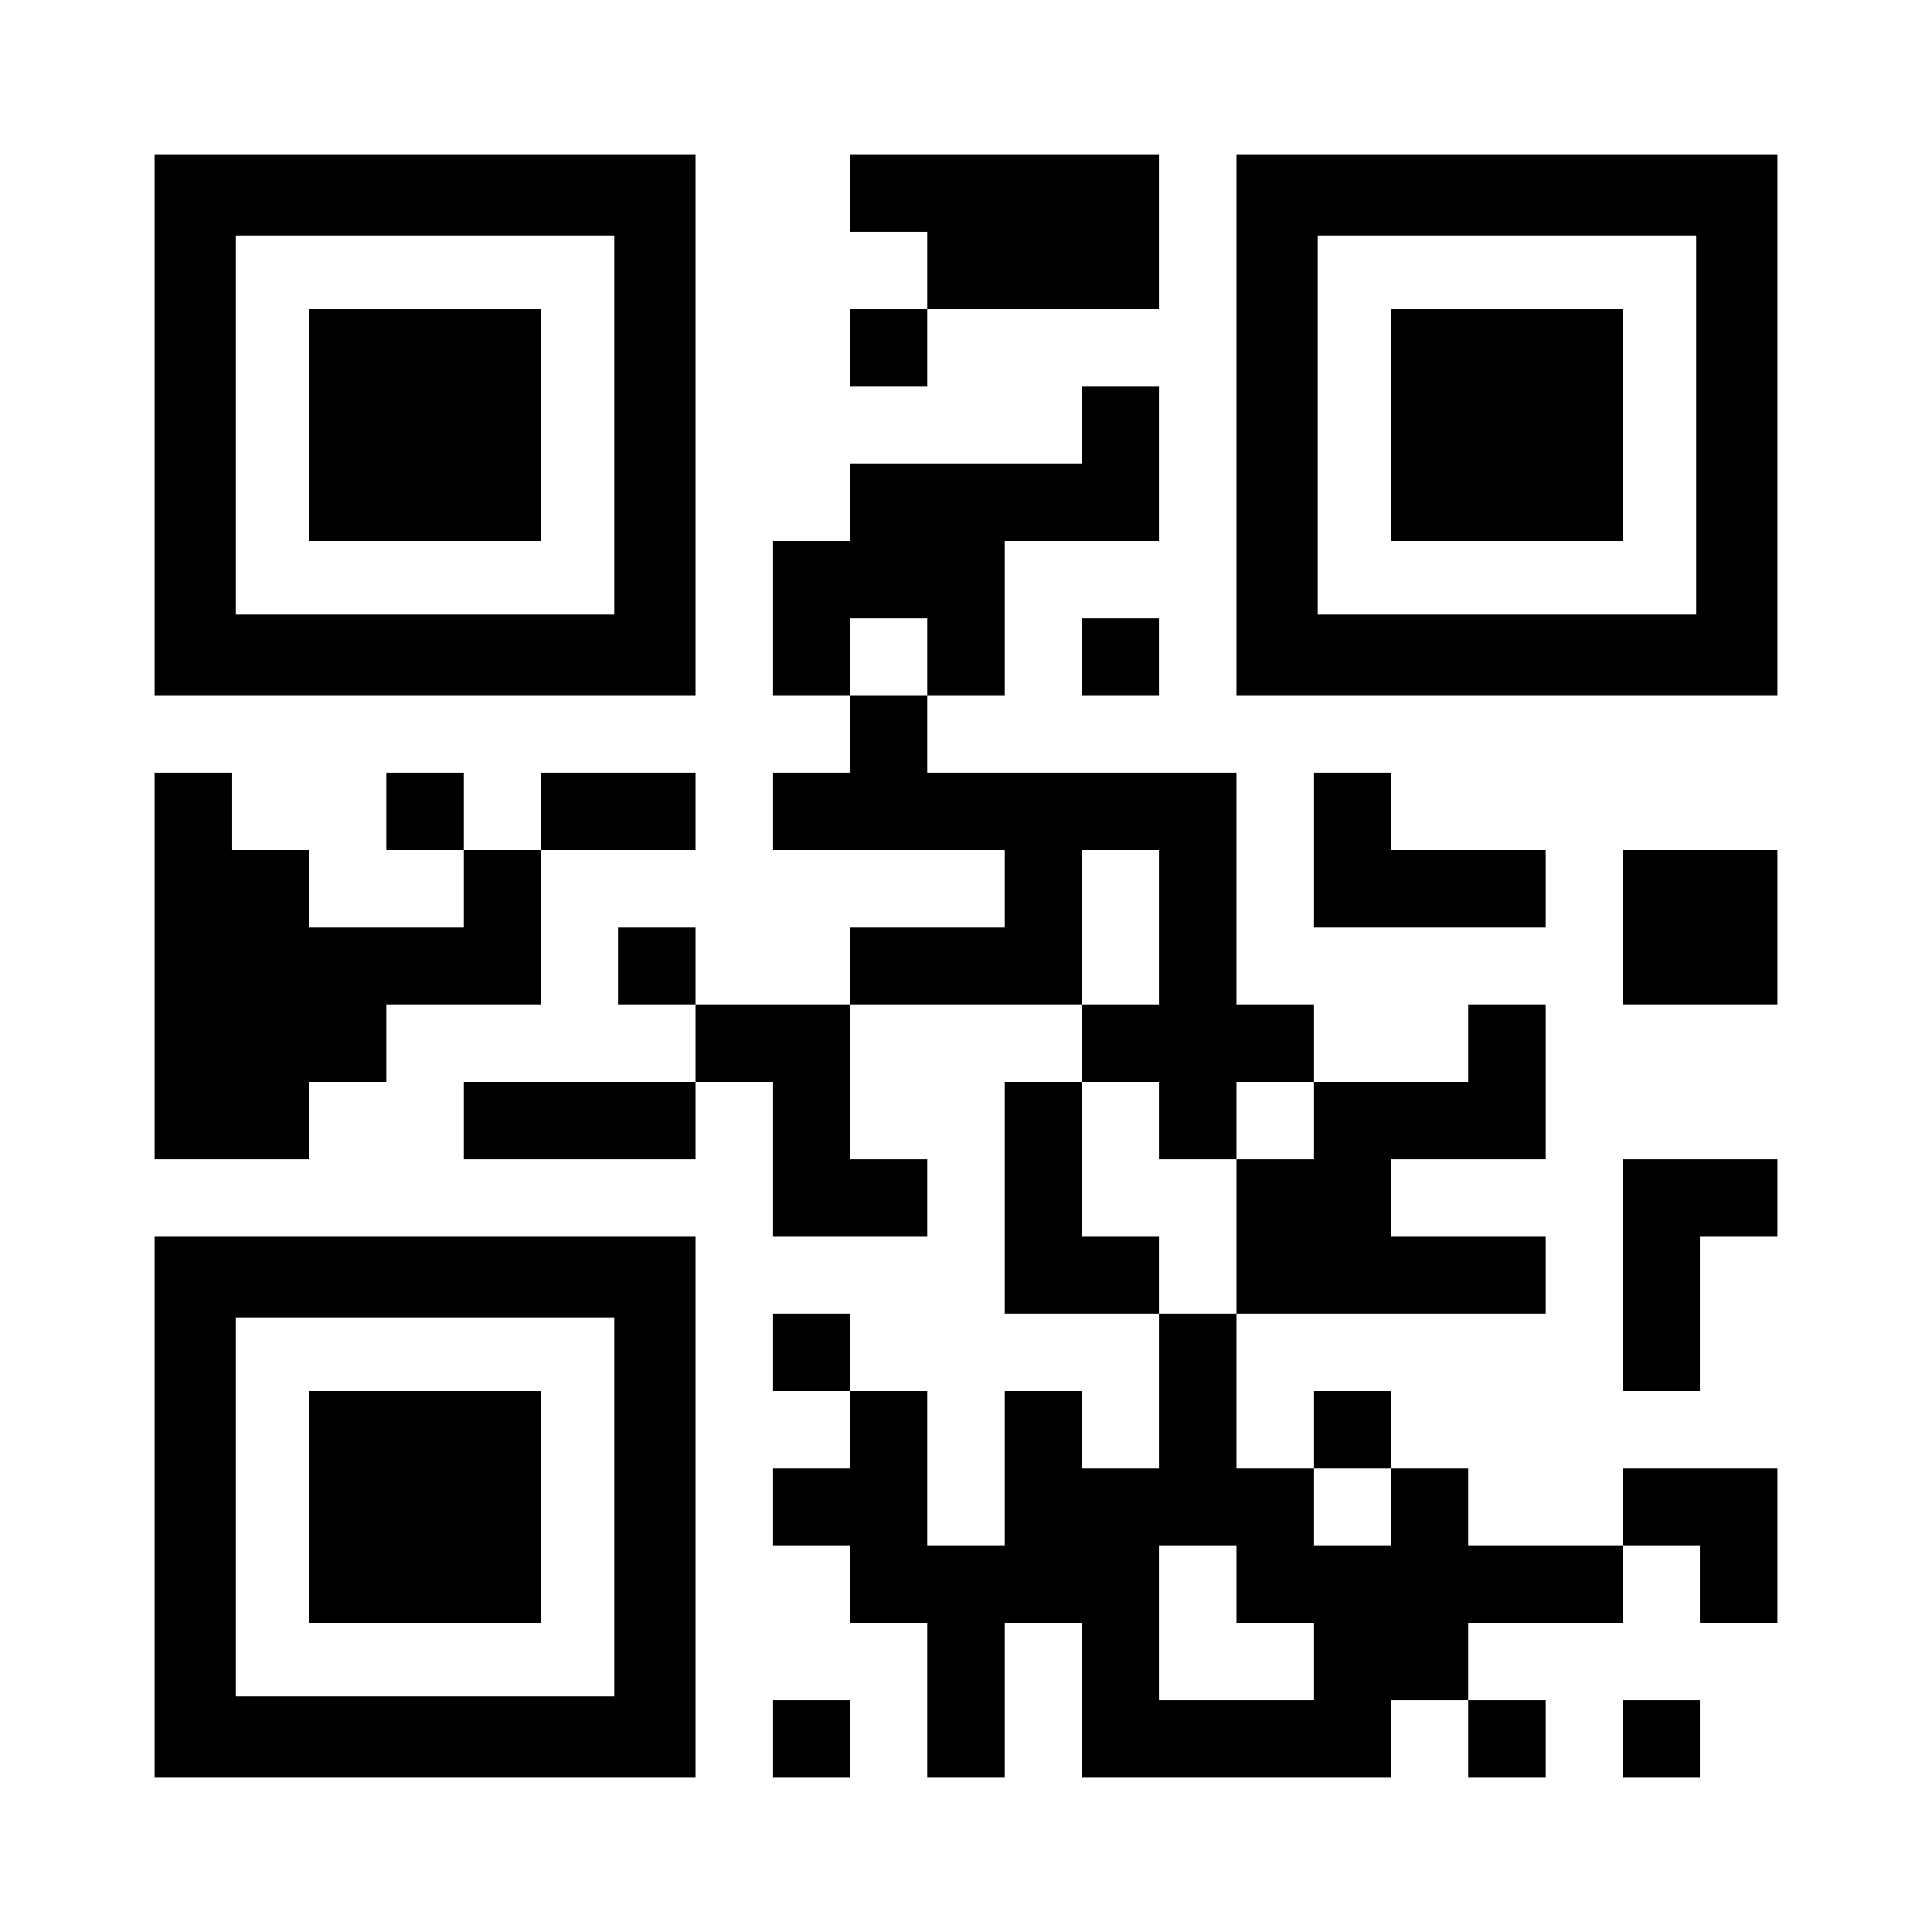
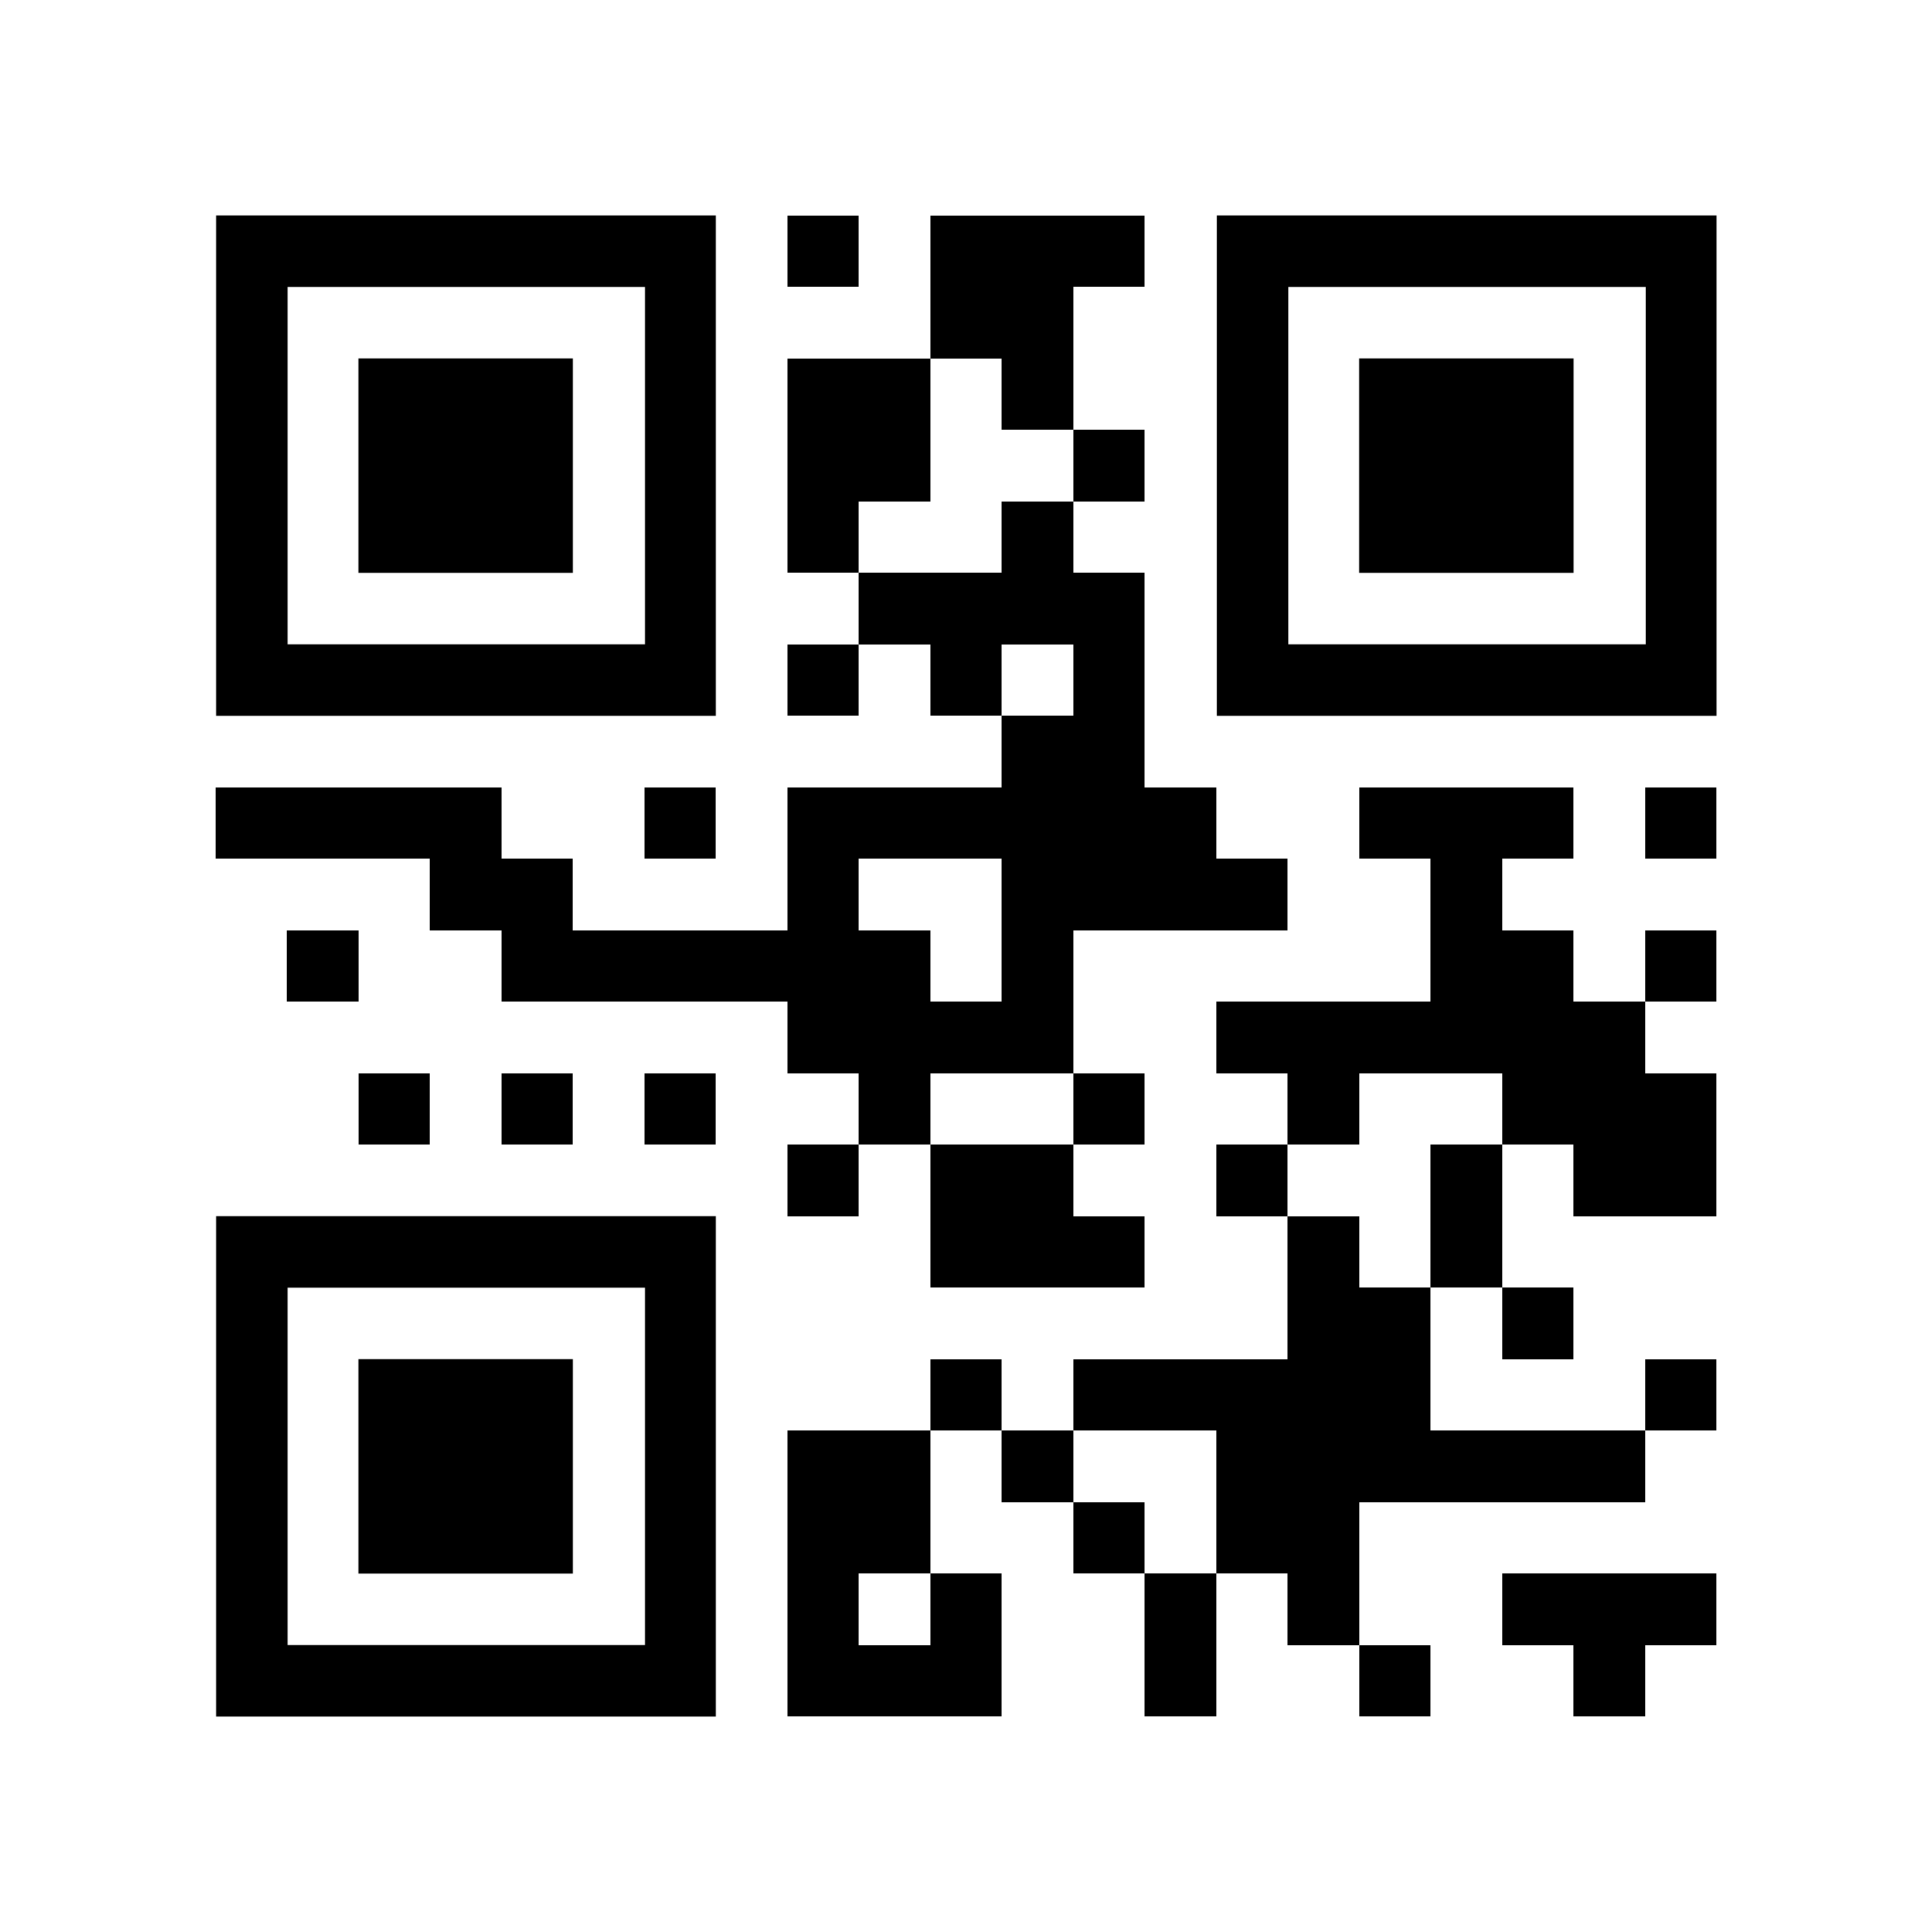
- <svg xmlns="http://www.w3.org/2000/svg" version="1.1" id="Layer_1" x="0px" y="0px" width="1200px" height="1200px" viewBox="0 0 1200 1200" enable-background="new 0 0 1200 1200" xml:space="preserve">
-   <rect x="0" y="0" width="1200" height="1200" fill="rgb(255,255,255)" />
-   <g transform="translate(96,96)">
-     <g transform="translate(432,0) scale(0.48,0.48)">
-       <g transform="" style="fill: rgb(0, 0, 0);">
-         <rect width="100" height="100" />
-       </g>
-     </g>
-     <g transform="translate(480,0) scale(0.48,0.48)">
-       <g transform="" style="fill: rgb(0, 0, 0);">
-         <rect width="100" height="100" />
-       </g>
-     </g>
-     <g transform="translate(528,0) scale(0.48,0.48)">
-       <g transform="" style="fill: rgb(0, 0, 0);">
-         <rect width="100" height="100" />
-       </g>
-     </g>
-     <g transform="translate(576,0) scale(0.48,0.48)">
-       <g transform="" style="fill: rgb(0, 0, 0);">
-         <rect width="100" height="100" />
-       </g>
-     </g>
-     <g transform="translate(480,48) scale(0.48,0.48)">
-       <g transform="" style="fill: rgb(0, 0, 0);">
-         <rect width="100" height="100" />
-       </g>
-     </g>
-     <g transform="translate(528,48) scale(0.48,0.48)">
-       <g transform="" style="fill: rgb(0, 0, 0);">
-         <rect width="100" height="100" />
-       </g>
-     </g>
-     <g transform="translate(576,48) scale(0.48,0.48)">
-       <g transform="" style="fill: rgb(0, 0, 0);">
-         <rect width="100" height="100" />
-       </g>
-     </g>
-     <g transform="translate(432,96) scale(0.48,0.48)">
-       <g transform="" style="fill: rgb(0, 0, 0);">
-         <rect width="100" height="100" />
-       </g>
-     </g>
-     <g transform="translate(576,144) scale(0.48,0.48)">
-       <g transform="" style="fill: rgb(0, 0, 0);">
-         <rect width="100" height="100" />
-       </g>
-     </g>
-     <g transform="translate(432,192) scale(0.48,0.48)">
-       <g transform="" style="fill: rgb(0, 0, 0);">
-         <rect width="100" height="100" />
-       </g>
-     </g>
-     <g transform="translate(480,192) scale(0.48,0.48)">
-       <g transform="" style="fill: rgb(0, 0, 0);">
-         <rect width="100" height="100" />
-       </g>
-     </g>
-     <g transform="translate(528,192) scale(0.48,0.48)">
-       <g transform="" style="fill: rgb(0, 0, 0);">
-         <rect width="100" height="100" />
-       </g>
-     </g>
-     <g transform="translate(576,192) scale(0.48,0.48)">
-       <g transform="" style="fill: rgb(0, 0, 0);">
-         <rect width="100" height="100" />
-       </g>
-     </g>
-     <g transform="translate(384,240) scale(0.48,0.48)">
-       <g transform="" style="fill: rgb(0, 0, 0);">
-         <rect width="100" height="100" />
-       </g>
-     </g>
-     <g transform="translate(432,240) scale(0.48,0.48)">
-       <g transform="" style="fill: rgb(0, 0, 0);">
-         <rect width="100" height="100" />
-       </g>
-     </g>
-     <g transform="translate(480,240) scale(0.48,0.48)">
-       <g transform="" style="fill: rgb(0, 0, 0);">
-         <rect width="100" height="100" />
-       </g>
-     </g>
-     <g transform="translate(384,288) scale(0.48,0.48)">
-       <g transform="" style="fill: rgb(0, 0, 0);">
-         <rect width="100" height="100" />
-       </g>
-     </g>
-     <g transform="translate(480,288) scale(0.48,0.48)">
-       <g transform="" style="fill: rgb(0, 0, 0);">
-         <rect width="100" height="100" />
-       </g>
-     </g>
-     <g transform="translate(576,288) scale(0.48,0.48)">
-       <g transform="" style="fill: rgb(0, 0, 0);">
-         <rect width="100" height="100" />
-       </g>
-     </g>
-     <g transform="translate(432,336) scale(0.48,0.48)">
-       <g transform="" style="fill: rgb(0, 0, 0);">
-         <rect width="100" height="100" />
-       </g>
-     </g>
-     <g transform="translate(0,384) scale(0.48,0.48)">
-       <g transform="" style="fill: rgb(0, 0, 0);">
-         <rect width="100" height="100" />
-       </g>
-     </g>
-     <g transform="translate(144,384) scale(0.48,0.48)">
-       <g transform="" style="fill: rgb(0, 0, 0);">
-         <rect width="100" height="100" />
-       </g>
-     </g>
-     <g transform="translate(240,384) scale(0.48,0.48)">
-       <g transform="" style="fill: rgb(0, 0, 0);">
-         <rect width="100" height="100" />
-       </g>
-     </g>
-     <g transform="translate(288,384) scale(0.48,0.48)">
-       <g transform="" style="fill: rgb(0, 0, 0);">
-         <rect width="100" height="100" />
-       </g>
-     </g>
-     <g transform="translate(384,384) scale(0.48,0.48)">
-       <g transform="" style="fill: rgb(0, 0, 0);">
-         <rect width="100" height="100" />
-       </g>
-     </g>
-     <g transform="translate(432,384) scale(0.48,0.48)">
-       <g transform="" style="fill: rgb(0, 0, 0);">
-         <rect width="100" height="100" />
-       </g>
-     </g>
-     <g transform="translate(480,384) scale(0.48,0.48)">
-       <g transform="" style="fill: rgb(0, 0, 0);">
-         <rect width="100" height="100" />
-       </g>
-     </g>
-     <g transform="translate(528,384) scale(0.48,0.48)">
-       <g transform="" style="fill: rgb(0, 0, 0);">
-         <rect width="100" height="100" />
-       </g>
-     </g>
-     <g transform="translate(576,384) scale(0.48,0.48)">
-       <g transform="" style="fill: rgb(0, 0, 0);">
-         <rect width="100" height="100" />
-       </g>
-     </g>
-     <g transform="translate(624,384) scale(0.48,0.48)">
-       <g transform="" style="fill: rgb(0, 0, 0);">
-         <rect width="100" height="100" />
-       </g>
-     </g>
-     <g transform="translate(720,384) scale(0.48,0.48)">
-       <g transform="" style="fill: rgb(0, 0, 0);">
-         <rect width="100" height="100" />
-       </g>
-     </g>
-     <g transform="translate(0,432) scale(0.48,0.48)">
-       <g transform="" style="fill: rgb(0, 0, 0);">
-         <rect width="100" height="100" />
-       </g>
-     </g>
-     <g transform="translate(48,432) scale(0.48,0.48)">
-       <g transform="" style="fill: rgb(0, 0, 0);">
-         <rect width="100" height="100" />
-       </g>
-     </g>
-     <g transform="translate(192,432) scale(0.48,0.48)">
-       <g transform="" style="fill: rgb(0, 0, 0);">
-         <rect width="100" height="100" />
-       </g>
-     </g>
-     <g transform="translate(528,432) scale(0.48,0.48)">
-       <g transform="" style="fill: rgb(0, 0, 0);">
-         <rect width="100" height="100" />
-       </g>
-     </g>
-     <g transform="translate(624,432) scale(0.48,0.48)">
-       <g transform="" style="fill: rgb(0, 0, 0);">
-         <rect width="100" height="100" />
-       </g>
-     </g>
-     <g transform="translate(720,432) scale(0.48,0.48)">
-       <g transform="" style="fill: rgb(0, 0, 0);">
-         <rect width="100" height="100" />
-       </g>
-     </g>
-     <g transform="translate(768,432) scale(0.48,0.48)">
-       <g transform="" style="fill: rgb(0, 0, 0);">
-         <rect width="100" height="100" />
-       </g>
-     </g>
-     <g transform="translate(816,432) scale(0.48,0.48)">
-       <g transform="" style="fill: rgb(0, 0, 0);">
-         <rect width="100" height="100" />
-       </g>
-     </g>
-     <g transform="translate(912,432) scale(0.48,0.48)">
-       <g transform="" style="fill: rgb(0, 0, 0);">
-         <rect width="100" height="100" />
-       </g>
-     </g>
-     <g transform="translate(960,432) scale(0.48,0.48)">
-       <g transform="" style="fill: rgb(0, 0, 0);">
-         <rect width="100" height="100" />
-       </g>
-     </g>
-     <g transform="translate(0,480) scale(0.48,0.48)">
-       <g transform="" style="fill: rgb(0, 0, 0);">
-         <rect width="100" height="100" />
-       </g>
-     </g>
-     <g transform="translate(48,480) scale(0.48,0.48)">
-       <g transform="" style="fill: rgb(0, 0, 0);">
-         <rect width="100" height="100" />
-       </g>
-     </g>
-     <g transform="translate(96,480) scale(0.48,0.48)">
-       <g transform="" style="fill: rgb(0, 0, 0);">
-         <rect width="100" height="100" />
-       </g>
-     </g>
-     <g transform="translate(144,480) scale(0.48,0.48)">
-       <g transform="" style="fill: rgb(0, 0, 0);">
-         <rect width="100" height="100" />
-       </g>
-     </g>
-     <g transform="translate(192,480) scale(0.48,0.48)">
-       <g transform="" style="fill: rgb(0, 0, 0);">
-         <rect width="100" height="100" />
-       </g>
-     </g>
-     <g transform="translate(288,480) scale(0.48,0.48)">
-       <g transform="" style="fill: rgb(0, 0, 0);">
-         <rect width="100" height="100" />
-       </g>
-     </g>
-     <g transform="translate(432,480) scale(0.48,0.48)">
-       <g transform="" style="fill: rgb(0, 0, 0);">
-         <rect width="100" height="100" />
-       </g>
-     </g>
-     <g transform="translate(480,480) scale(0.48,0.48)">
-       <g transform="" style="fill: rgb(0, 0, 0);">
-         <rect width="100" height="100" />
-       </g>
-     </g>
-     <g transform="translate(528,480) scale(0.48,0.48)">
-       <g transform="" style="fill: rgb(0, 0, 0);">
-         <rect width="100" height="100" />
-       </g>
-     </g>
-     <g transform="translate(624,480) scale(0.48,0.48)">
-       <g transform="" style="fill: rgb(0, 0, 0);">
-         <rect width="100" height="100" />
-       </g>
-     </g>
-     <g transform="translate(912,480) scale(0.48,0.48)">
-       <g transform="" style="fill: rgb(0, 0, 0);">
-         <rect width="100" height="100" />
-       </g>
-     </g>
-     <g transform="translate(960,480) scale(0.48,0.48)">
-       <g transform="" style="fill: rgb(0, 0, 0);">
-         <rect width="100" height="100" />
-       </g>
-     </g>
-     <g transform="translate(0,528) scale(0.48,0.48)">
-       <g transform="" style="fill: rgb(0, 0, 0);">
-         <rect width="100" height="100" />
-       </g>
-     </g>
-     <g transform="translate(48,528) scale(0.48,0.48)">
-       <g transform="" style="fill: rgb(0, 0, 0);">
-         <rect width="100" height="100" />
-       </g>
-     </g>
-     <g transform="translate(96,528) scale(0.48,0.48)">
-       <g transform="" style="fill: rgb(0, 0, 0);">
-         <rect width="100" height="100" />
-       </g>
-     </g>
-     <g transform="translate(336,528) scale(0.48,0.48)">
-       <g transform="" style="fill: rgb(0, 0, 0);">
-         <rect width="100" height="100" />
-       </g>
-     </g>
-     <g transform="translate(384,528) scale(0.48,0.48)">
-       <g transform="" style="fill: rgb(0, 0, 0);">
-         <rect width="100" height="100" />
-       </g>
-     </g>
-     <g transform="translate(576,528) scale(0.48,0.48)">
-       <g transform="" style="fill: rgb(0, 0, 0);">
-         <rect width="100" height="100" />
-       </g>
-     </g>
-     <g transform="translate(624,528) scale(0.48,0.48)">
-       <g transform="" style="fill: rgb(0, 0, 0);">
-         <rect width="100" height="100" />
-       </g>
-     </g>
-     <g transform="translate(672,528) scale(0.48,0.48)">
-       <g transform="" style="fill: rgb(0, 0, 0);">
-         <rect width="100" height="100" />
-       </g>
-     </g>
-     <g transform="translate(816,528) scale(0.48,0.48)">
-       <g transform="" style="fill: rgb(0, 0, 0);">
-         <rect width="100" height="100" />
-       </g>
-     </g>
-     <g transform="translate(0,576) scale(0.48,0.48)">
-       <g transform="" style="fill: rgb(0, 0, 0);">
-         <rect width="100" height="100" />
-       </g>
-     </g>
-     <g transform="translate(48,576) scale(0.48,0.48)">
-       <g transform="" style="fill: rgb(0, 0, 0);">
-         <rect width="100" height="100" />
-       </g>
-     </g>
-     <g transform="translate(192,576) scale(0.48,0.48)">
-       <g transform="" style="fill: rgb(0, 0, 0);">
-         <rect width="100" height="100" />
-       </g>
-     </g>
-     <g transform="translate(240,576) scale(0.48,0.48)">
-       <g transform="" style="fill: rgb(0, 0, 0);">
-         <rect width="100" height="100" />
-       </g>
-     </g>
-     <g transform="translate(288,576) scale(0.48,0.48)">
-       <g transform="" style="fill: rgb(0, 0, 0);">
-         <rect width="100" height="100" />
-       </g>
-     </g>
-     <g transform="translate(384,576) scale(0.48,0.48)">
-       <g transform="" style="fill: rgb(0, 0, 0);">
-         <rect width="100" height="100" />
-       </g>
-     </g>
-     <g transform="translate(528,576) scale(0.48,0.48)">
-       <g transform="" style="fill: rgb(0, 0, 0);">
-         <rect width="100" height="100" />
-       </g>
-     </g>
-     <g transform="translate(624,576) scale(0.48,0.48)">
-       <g transform="" style="fill: rgb(0, 0, 0);">
-         <rect width="100" height="100" />
-       </g>
-     </g>
-     <g transform="translate(720,576) scale(0.48,0.48)">
-       <g transform="" style="fill: rgb(0, 0, 0);">
-         <rect width="100" height="100" />
-       </g>
-     </g>
-     <g transform="translate(768,576) scale(0.48,0.48)">
-       <g transform="" style="fill: rgb(0, 0, 0);">
-         <rect width="100" height="100" />
-       </g>
-     </g>
-     <g transform="translate(816,576) scale(0.48,0.48)">
-       <g transform="" style="fill: rgb(0, 0, 0);">
-         <rect width="100" height="100" />
-       </g>
-     </g>
-     <g transform="translate(384,624) scale(0.48,0.48)">
-       <g transform="" style="fill: rgb(0, 0, 0);">
-         <rect width="100" height="100" />
-       </g>
-     </g>
-     <g transform="translate(432,624) scale(0.48,0.48)">
-       <g transform="" style="fill: rgb(0, 0, 0);">
-         <rect width="100" height="100" />
-       </g>
-     </g>
-     <g transform="translate(528,624) scale(0.48,0.48)">
-       <g transform="" style="fill: rgb(0, 0, 0);">
-         <rect width="100" height="100" />
-       </g>
-     </g>
-     <g transform="translate(672,624) scale(0.48,0.48)">
-       <g transform="" style="fill: rgb(0, 0, 0);">
-         <rect width="100" height="100" />
-       </g>
-     </g>
-     <g transform="translate(720,624) scale(0.48,0.48)">
-       <g transform="" style="fill: rgb(0, 0, 0);">
-         <rect width="100" height="100" />
-       </g>
-     </g>
-     <g transform="translate(912,624) scale(0.48,0.48)">
-       <g transform="" style="fill: rgb(0, 0, 0);">
-         <rect width="100" height="100" />
-       </g>
-     </g>
-     <g transform="translate(960,624) scale(0.48,0.48)">
-       <g transform="" style="fill: rgb(0, 0, 0);">
-         <rect width="100" height="100" />
-       </g>
-     </g>
-     <g transform="translate(528,672) scale(0.48,0.48)">
-       <g transform="" style="fill: rgb(0, 0, 0);">
-         <rect width="100" height="100" />
-       </g>
-     </g>
-     <g transform="translate(576,672) scale(0.48,0.48)">
-       <g transform="" style="fill: rgb(0, 0, 0);">
-         <rect width="100" height="100" />
-       </g>
-     </g>
-     <g transform="translate(672,672) scale(0.48,0.48)">
-       <g transform="" style="fill: rgb(0, 0, 0);">
-         <rect width="100" height="100" />
-       </g>
-     </g>
-     <g transform="translate(720,672) scale(0.48,0.48)">
-       <g transform="" style="fill: rgb(0, 0, 0);">
-         <rect width="100" height="100" />
-       </g>
-     </g>
-     <g transform="translate(768,672) scale(0.48,0.48)">
-       <g transform="" style="fill: rgb(0, 0, 0);">
-         <rect width="100" height="100" />
-       </g>
-     </g>
-     <g transform="translate(816,672) scale(0.48,0.48)">
-       <g transform="" style="fill: rgb(0, 0, 0);">
-         <rect width="100" height="100" />
-       </g>
-     </g>
-     <g transform="translate(912,672) scale(0.48,0.48)">
-       <g transform="" style="fill: rgb(0, 0, 0);">
-         <rect width="100" height="100" />
-       </g>
-     </g>
-     <g transform="translate(384,720) scale(0.48,0.48)">
-       <g transform="" style="fill: rgb(0, 0, 0);">
-         <rect width="100" height="100" />
-       </g>
-     </g>
-     <g transform="translate(624,720) scale(0.48,0.48)">
-       <g transform="" style="fill: rgb(0, 0, 0);">
-         <rect width="100" height="100" />
-       </g>
-     </g>
-     <g transform="translate(912,720) scale(0.48,0.48)">
-       <g transform="" style="fill: rgb(0, 0, 0);">
-         <rect width="100" height="100" />
-       </g>
-     </g>
-     <g transform="translate(432,768) scale(0.48,0.48)">
-       <g transform="" style="fill: rgb(0, 0, 0);">
-         <rect width="100" height="100" />
-       </g>
-     </g>
-     <g transform="translate(528,768) scale(0.48,0.48)">
-       <g transform="" style="fill: rgb(0, 0, 0);">
-         <rect width="100" height="100" />
-       </g>
-     </g>
-     <g transform="translate(624,768) scale(0.48,0.48)">
-       <g transform="" style="fill: rgb(0, 0, 0);">
-         <rect width="100" height="100" />
-       </g>
-     </g>
-     <g transform="translate(720,768) scale(0.48,0.48)">
-       <g transform="" style="fill: rgb(0, 0, 0);">
-         <rect width="100" height="100" />
-       </g>
-     </g>
-     <g transform="translate(384,816) scale(0.48,0.48)">
-       <g transform="" style="fill: rgb(0, 0, 0);">
-         <rect width="100" height="100" />
-       </g>
-     </g>
-     <g transform="translate(432,816) scale(0.48,0.48)">
-       <g transform="" style="fill: rgb(0, 0, 0);">
-         <rect width="100" height="100" />
-       </g>
-     </g>
-     <g transform="translate(528,816) scale(0.48,0.48)">
-       <g transform="" style="fill: rgb(0, 0, 0);">
-         <rect width="100" height="100" />
-       </g>
-     </g>
-     <g transform="translate(576,816) scale(0.48,0.48)">
-       <g transform="" style="fill: rgb(0, 0, 0);">
-         <rect width="100" height="100" />
-       </g>
-     </g>
-     <g transform="translate(624,816) scale(0.48,0.48)">
-       <g transform="" style="fill: rgb(0, 0, 0);">
-         <rect width="100" height="100" />
-       </g>
-     </g>
-     <g transform="translate(672,816) scale(0.48,0.48)">
-       <g transform="" style="fill: rgb(0, 0, 0);">
-         <rect width="100" height="100" />
-       </g>
-     </g>
-     <g transform="translate(768,816) scale(0.48,0.48)">
-       <g transform="" style="fill: rgb(0, 0, 0);">
-         <rect width="100" height="100" />
-       </g>
-     </g>
-     <g transform="translate(912,816) scale(0.48,0.48)">
-       <g transform="" style="fill: rgb(0, 0, 0);">
-         <rect width="100" height="100" />
-       </g>
-     </g>
-     <g transform="translate(960,816) scale(0.48,0.48)">
-       <g transform="" style="fill: rgb(0, 0, 0);">
-         <rect width="100" height="100" />
-       </g>
-     </g>
-     <g transform="translate(432,864) scale(0.48,0.48)">
-       <g transform="" style="fill: rgb(0, 0, 0);">
-         <rect width="100" height="100" />
-       </g>
-     </g>
-     <g transform="translate(480,864) scale(0.48,0.48)">
-       <g transform="" style="fill: rgb(0, 0, 0);">
-         <rect width="100" height="100" />
-       </g>
-     </g>
-     <g transform="translate(528,864) scale(0.48,0.48)">
-       <g transform="" style="fill: rgb(0, 0, 0);">
-         <rect width="100" height="100" />
-       </g>
-     </g>
-     <g transform="translate(576,864) scale(0.48,0.48)">
-       <g transform="" style="fill: rgb(0, 0, 0);">
-         <rect width="100" height="100" />
-       </g>
-     </g>
-     <g transform="translate(672,864) scale(0.48,0.48)">
-       <g transform="" style="fill: rgb(0, 0, 0);">
-         <rect width="100" height="100" />
-       </g>
-     </g>
-     <g transform="translate(720,864) scale(0.48,0.48)">
-       <g transform="" style="fill: rgb(0, 0, 0);">
-         <rect width="100" height="100" />
-       </g>
-     </g>
-     <g transform="translate(768,864) scale(0.48,0.48)">
-       <g transform="" style="fill: rgb(0, 0, 0);">
-         <rect width="100" height="100" />
-       </g>
-     </g>
-     <g transform="translate(816,864) scale(0.48,0.48)">
-       <g transform="" style="fill: rgb(0, 0, 0);">
-         <rect width="100" height="100" />
-       </g>
-     </g>
-     <g transform="translate(864,864) scale(0.48,0.48)">
-       <g transform="" style="fill: rgb(0, 0, 0);">
-         <rect width="100" height="100" />
-       </g>
-     </g>
-     <g transform="translate(960,864) scale(0.48,0.48)">
-       <g transform="" style="fill: rgb(0, 0, 0);">
-         <rect width="100" height="100" />
-       </g>
-     </g>
-     <g transform="translate(480,912) scale(0.48,0.48)">
-       <g transform="" style="fill: rgb(0, 0, 0);">
-         <rect width="100" height="100" />
-       </g>
-     </g>
-     <g transform="translate(576,912) scale(0.48,0.48)">
-       <g transform="" style="fill: rgb(0, 0, 0);">
-         <rect width="100" height="100" />
-       </g>
-     </g>
-     <g transform="translate(720,912) scale(0.48,0.48)">
-       <g transform="" style="fill: rgb(0, 0, 0);">
-         <rect width="100" height="100" />
-       </g>
-     </g>
-     <g transform="translate(768,912) scale(0.48,0.48)">
-       <g transform="" style="fill: rgb(0, 0, 0);">
-         <rect width="100" height="100" />
-       </g>
-     </g>
-     <g transform="translate(384,960) scale(0.48,0.48)">
-       <g transform="" style="fill: rgb(0, 0, 0);">
-         <rect width="100" height="100" />
-       </g>
-     </g>
-     <g transform="translate(480,960) scale(0.48,0.48)">
-       <g transform="" style="fill: rgb(0, 0, 0);">
-         <rect width="100" height="100" />
-       </g>
-     </g>
-     <g transform="translate(576,960) scale(0.48,0.48)">
-       <g transform="" style="fill: rgb(0, 0, 0);">
-         <rect width="100" height="100" />
-       </g>
-     </g>
-     <g transform="translate(624,960) scale(0.48,0.48)">
-       <g transform="" style="fill: rgb(0, 0, 0);">
-         <rect width="100" height="100" />
-       </g>
-     </g>
-     <g transform="translate(672,960) scale(0.48,0.48)">
-       <g transform="" style="fill: rgb(0, 0, 0);">
-         <rect width="100" height="100" />
-       </g>
-     </g>
-     <g transform="translate(720,960) scale(0.48,0.48)">
-       <g transform="" style="fill: rgb(0, 0, 0);">
-         <rect width="100" height="100" />
-       </g>
-     </g>
-     <g transform="translate(816,960) scale(0.48,0.48)">
-       <g transform="" style="fill: rgb(0, 0, 0);">
-         <rect width="100" height="100" />
-       </g>
-     </g>
-     <g transform="translate(912,960) scale(0.48,0.48)">
-       <g transform="" style="fill: rgb(0, 0, 0);">
-         <rect width="100" height="100" />
-       </g>
-     </g>
-     <g transform="translate(0,0) scale(3.36, 3.36)">
-       <g transform="" style="fill: rgb(0, 0, 0);">
-         <g>
-           <rect x="15" y="15" style="fill:none;" width="70" height="70" />
-           <path d="M85,0H15H0v15v70v15h15h70h15V85V15V0H85z M85,85H15V15h70V85z" />
-         </g>
-       </g>
-     </g>
-     <g transform="translate(672,0) scale(3.36, 3.36)">
-       <g transform="" style="fill: rgb(0, 0, 0);">
-         <g>
-           <rect x="15" y="15" style="fill:none;" width="70" height="70" />
-           <path d="M85,0H15H0v15v70v15h15h70h15V85V15V0H85z M85,85H15V15h70V85z" />
-         </g>
-       </g>
-     </g>
-     <g transform="translate(0,672) scale(3.36, 3.36)">
-       <g transform="" style="fill: rgb(0, 0, 0);">
-         <g>
-           <rect x="15" y="15" style="fill:none;" width="70" height="70" />
-           <path d="M85,0H15H0v15v70v15h15h70h15V85V15V0H85z M85,85H15V15h70V85z" />
-         </g>
-       </g>
-     </g>
-     <g transform="translate(96,96) scale(1.44, 1.44)">
-       <g transform="" style="fill: rgb(0, 0, 0);">
-         <rect width="100" height="100" />
-       </g>
-     </g>
-     <g transform="translate(768,96) scale(1.44, 1.44)">
-       <g transform="" style="fill: rgb(0, 0, 0);">
-         <rect width="100" height="100" />
-       </g>
-     </g>
-     <g transform="translate(96,768) scale(1.44, 1.44)">
-       <g transform="" style="fill: rgb(0, 0, 0);">
-         <rect width="100" height="100" />
-       </g>
-     </g>
-   </g>
+ <svg xmlns="http://www.w3.org/2000/svg" version="1.0" viewBox="0 0 100 100" enable-background="new 0 0 100 100" xml:space="preserve">
+   <svg version="1.1" width="100" height="100" viewBox="0 0 2000 2000" x="0" y="0" shape-rendering="crispEdges">
+     <defs />
+     <rect x="0" y="0" width="2000" height="2000" fill="#ffffff" />
+     <rect x="815" y="223" width="74" height="74" fill="#000000" />
+     <rect x="963" y="223" width="74" height="74" fill="#000000" />
+     <rect x="1037" y="223" width="74" height="74" fill="#000000" />
+     <rect x="1111" y="223" width="74" height="74" fill="#000000" />
+     <rect x="963" y="297" width="74" height="74" fill="#000000" />
+     <rect x="1037" y="297" width="74" height="74" fill="#000000" />
+     <rect x="815" y="371" width="74" height="74" fill="#000000" />
+     <rect x="889" y="371" width="74" height="74" fill="#000000" />
+     <rect x="1037" y="371" width="74" height="74" fill="#000000" />
+     <rect x="815" y="445" width="74" height="74" fill="#000000" />
+     <rect x="889" y="445" width="74" height="74" fill="#000000" />
+     <rect x="1111" y="445" width="74" height="74" fill="#000000" />
+     <rect x="815" y="519" width="74" height="74" fill="#000000" />
+     <rect x="1037" y="519" width="74" height="74" fill="#000000" />
+     <rect x="889" y="593" width="74" height="74" fill="#000000" />
+     <rect x="963" y="593" width="74" height="74" fill="#000000" />
+     <rect x="1037" y="593" width="74" height="74" fill="#000000" />
+     <rect x="1111" y="593" width="74" height="74" fill="#000000" />
+     <rect x="815" y="667" width="74" height="74" fill="#000000" />
+     <rect x="963" y="667" width="74" height="74" fill="#000000" />
+     <rect x="1111" y="667" width="74" height="74" fill="#000000" />
+     <rect x="1037" y="741" width="74" height="74" fill="#000000" />
+     <rect x="1111" y="741" width="74" height="74" fill="#000000" />
+     <rect x="223" y="815" width="74" height="74" fill="#000000" />
+     <rect x="297" y="815" width="74" height="74" fill="#000000" />
+     <rect x="371" y="815" width="74" height="74" fill="#000000" />
+     <rect x="445" y="815" width="74" height="74" fill="#000000" />
+     <rect x="667" y="815" width="74" height="74" fill="#000000" />
+     <rect x="815" y="815" width="74" height="74" fill="#000000" />
+     <rect x="889" y="815" width="74" height="74" fill="#000000" />
+     <rect x="963" y="815" width="74" height="74" fill="#000000" />
+     <rect x="1037" y="815" width="74" height="74" fill="#000000" />
+     <rect x="1111" y="815" width="74" height="74" fill="#000000" />
+     <rect x="1185" y="815" width="74" height="74" fill="#000000" />
+     <rect x="1407" y="815" width="74" height="74" fill="#000000" />
+     <rect x="1481" y="815" width="74" height="74" fill="#000000" />
+     <rect x="1555" y="815" width="74" height="74" fill="#000000" />
+     <rect x="1703" y="815" width="74" height="74" fill="#000000" />
+     <rect x="445" y="889" width="74" height="74" fill="#000000" />
+     <rect x="519" y="889" width="74" height="74" fill="#000000" />
+     <rect x="815" y="889" width="74" height="74" fill="#000000" />
+     <rect x="1037" y="889" width="74" height="74" fill="#000000" />
+     <rect x="1111" y="889" width="74" height="74" fill="#000000" />
+     <rect x="1185" y="889" width="74" height="74" fill="#000000" />
+     <rect x="1259" y="889" width="74" height="74" fill="#000000" />
+     <rect x="1481" y="889" width="74" height="74" fill="#000000" />
+     <rect x="297" y="963" width="74" height="74" fill="#000000" />
+     <rect x="519" y="963" width="74" height="74" fill="#000000" />
+     <rect x="593" y="963" width="74" height="74" fill="#000000" />
+     <rect x="667" y="963" width="74" height="74" fill="#000000" />
+     <rect x="741" y="963" width="74" height="74" fill="#000000" />
+     <rect x="815" y="963" width="74" height="74" fill="#000000" />
+     <rect x="889" y="963" width="74" height="74" fill="#000000" />
+     <rect x="1037" y="963" width="74" height="74" fill="#000000" />
+     <rect x="1481" y="963" width="74" height="74" fill="#000000" />
+     <rect x="1555" y="963" width="74" height="74" fill="#000000" />
+     <rect x="1703" y="963" width="74" height="74" fill="#000000" />
+     <rect x="815" y="1037" width="74" height="74" fill="#000000" />
+     <rect x="889" y="1037" width="74" height="74" fill="#000000" />
+     <rect x="963" y="1037" width="74" height="74" fill="#000000" />
+     <rect x="1037" y="1037" width="74" height="74" fill="#000000" />
+     <rect x="1259" y="1037" width="74" height="74" fill="#000000" />
+     <rect x="1333" y="1037" width="74" height="74" fill="#000000" />
+     <rect x="1407" y="1037" width="74" height="74" fill="#000000" />
+     <rect x="1481" y="1037" width="74" height="74" fill="#000000" />
+     <rect x="1555" y="1037" width="74" height="74" fill="#000000" />
+     <rect x="1629" y="1037" width="74" height="74" fill="#000000" />
+     <rect x="371" y="1111" width="74" height="74" fill="#000000" />
+     <rect x="519" y="1111" width="74" height="74" fill="#000000" />
+     <rect x="667" y="1111" width="74" height="74" fill="#000000" />
+     <rect x="889" y="1111" width="74" height="74" fill="#000000" />
+     <rect x="1111" y="1111" width="74" height="74" fill="#000000" />
+     <rect x="1333" y="1111" width="74" height="74" fill="#000000" />
+     <rect x="1555" y="1111" width="74" height="74" fill="#000000" />
+     <rect x="1629" y="1111" width="74" height="74" fill="#000000" />
+     <rect x="1703" y="1111" width="74" height="74" fill="#000000" />
+     <rect x="815" y="1185" width="74" height="74" fill="#000000" />
+     <rect x="963" y="1185" width="74" height="74" fill="#000000" />
+     <rect x="1037" y="1185" width="74" height="74" fill="#000000" />
+     <rect x="1259" y="1185" width="74" height="74" fill="#000000" />
+     <rect x="1481" y="1185" width="74" height="74" fill="#000000" />
+     <rect x="1629" y="1185" width="74" height="74" fill="#000000" />
+     <rect x="1703" y="1185" width="74" height="74" fill="#000000" />
+     <rect x="963" y="1259" width="74" height="74" fill="#000000" />
+     <rect x="1037" y="1259" width="74" height="74" fill="#000000" />
+     <rect x="1111" y="1259" width="74" height="74" fill="#000000" />
+     <rect x="1333" y="1259" width="74" height="74" fill="#000000" />
+     <rect x="1481" y="1259" width="74" height="74" fill="#000000" />
+     <rect x="1333" y="1333" width="74" height="74" fill="#000000" />
+     <rect x="1407" y="1333" width="74" height="74" fill="#000000" />
+     <rect x="1555" y="1333" width="74" height="74" fill="#000000" />
+     <rect x="963" y="1407" width="74" height="74" fill="#000000" />
+     <rect x="1111" y="1407" width="74" height="74" fill="#000000" />
+     <rect x="1185" y="1407" width="74" height="74" fill="#000000" />
+     <rect x="1259" y="1407" width="74" height="74" fill="#000000" />
+     <rect x="1333" y="1407" width="74" height="74" fill="#000000" />
+     <rect x="1407" y="1407" width="74" height="74" fill="#000000" />
+     <rect x="1703" y="1407" width="74" height="74" fill="#000000" />
+     <rect x="815" y="1481" width="74" height="74" fill="#000000" />
+     <rect x="889" y="1481" width="74" height="74" fill="#000000" />
+     <rect x="1037" y="1481" width="74" height="74" fill="#000000" />
+     <rect x="1259" y="1481" width="74" height="74" fill="#000000" />
+     <rect x="1333" y="1481" width="74" height="74" fill="#000000" />
+     <rect x="1407" y="1481" width="74" height="74" fill="#000000" />
+     <rect x="1481" y="1481" width="74" height="74" fill="#000000" />
+     <rect x="1555" y="1481" width="74" height="74" fill="#000000" />
+     <rect x="1629" y="1481" width="74" height="74" fill="#000000" />
+     <rect x="815" y="1555" width="74" height="74" fill="#000000" />
+     <rect x="889" y="1555" width="74" height="74" fill="#000000" />
+     <rect x="1111" y="1555" width="74" height="74" fill="#000000" />
+     <rect x="1259" y="1555" width="74" height="74" fill="#000000" />
+     <rect x="1333" y="1555" width="74" height="74" fill="#000000" />
+     <rect x="815" y="1629" width="74" height="74" fill="#000000" />
+     <rect x="963" y="1629" width="74" height="74" fill="#000000" />
+     <rect x="1185" y="1629" width="74" height="74" fill="#000000" />
+     <rect x="1333" y="1629" width="74" height="74" fill="#000000" />
+     <rect x="1555" y="1629" width="74" height="74" fill="#000000" />
+     <rect x="1629" y="1629" width="74" height="74" fill="#000000" />
+     <rect x="1703" y="1629" width="74" height="74" fill="#000000" />
+     <rect x="815" y="1703" width="74" height="74" fill="#000000" />
+     <rect x="889" y="1703" width="74" height="74" fill="#000000" />
+     <rect x="963" y="1703" width="74" height="74" fill="#000000" />
+     <rect x="1185" y="1703" width="74" height="74" fill="#000000" />
+     <rect x="1407" y="1703" width="74" height="74" fill="#000000" />
+     <rect x="1629" y="1703" width="74" height="74" fill="#000000" />
+     <svg version="1.1" id="Ebene_1" x="223" y="223" width="518" height="518" viewBox="0 0 699.988 699.986" enable-background="new 0 0 699.988 699.986" xml:space="preserve" shape-rendering="auto">
+       <path fill="#000000" d="M600.99,0h-100h-99.997h-0.001h-99.997h-99.998h-99.998H1v99.998v99.998v99.998v99.999v99.997v99.998v99.998  h99.999h99.998h99.998h99.997h0.001h99.997h100h99.998v-99.998V499.99v-99.997v-99.999v-99.998V99.998V0H600.99z M600.99,199.996  v99.998v99.999v99.997v99.998h-100h-99.997h-0.001h-99.997h-99.998h-99.998V499.99v-99.997v-99.999v-99.998V99.998h99.998h99.998  h99.997h0.001h99.997h100V199.996z" />
+     </svg>
+     <svg version="1.0" id="Ebene_1" x="223" y="223" width="518" height="518" viewBox="0 0 699.988 699.988" enable-background="new 0 0 699.988 699.988" xml:space="preserve" shape-rendering="auto">
+       <polygon fill="#000000" points="399.994,199.997 399.992,199.997 299.996,199.997 199.998,199.997 199.998,299.994 199.998,399.994   199.998,499.991 299.996,499.991 399.992,499.991 399.994,499.991 499.99,499.991 499.99,399.994 499.99,299.994 499.99,199.997 " />
+     </svg>
+     <svg version="1.1" id="Ebene_1" x="1259" y="223" width="518" height="518" viewBox="0 0 699.988 699.986" enable-background="new 0 0 699.988 699.986" xml:space="preserve" shape-rendering="auto">
+       <path fill="#000000" d="M600.99,0h-100h-99.997h-0.001h-99.997h-99.998h-99.998H1v99.998v99.998v99.998v99.999v99.997v99.998v99.998  h99.999h99.998h99.998h99.997h0.001h99.997h100h99.998v-99.998V499.99v-99.997v-99.999v-99.998V99.998V0H600.99z M600.99,199.996  v99.998v99.999v99.997v99.998h-100h-99.997h-0.001h-99.997h-99.998h-99.998V499.99v-99.997v-99.999v-99.998V99.998h99.998h99.998  h99.997h0.001h99.997h100V199.996z" />
+     </svg>
+     <svg version="1.0" id="Ebene_1" x="1259" y="223" width="518" height="518" viewBox="0 0 699.988 699.988" enable-background="new 0 0 699.988 699.988" xml:space="preserve" shape-rendering="auto">
+       <polygon fill="#000000" points="399.994,199.997 399.992,199.997 299.996,199.997 199.998,199.997 199.998,299.994 199.998,399.994   199.998,499.991 299.996,499.991 399.992,499.991 399.994,499.991 499.99,499.991 499.99,399.994 499.99,299.994 499.99,199.997 " />
+     </svg>
+     <svg version="1.1" id="Ebene_1" x="223" y="1259" width="518" height="518" viewBox="0 0 699.988 699.986" enable-background="new 0 0 699.988 699.986" xml:space="preserve" shape-rendering="auto">
+       <path fill="#000000" d="M600.99,0h-100h-99.997h-0.001h-99.997h-99.998h-99.998H1v99.998v99.998v99.998v99.999v99.997v99.998v99.998  h99.999h99.998h99.998h99.997h0.001h99.997h100h99.998v-99.998V499.99v-99.997v-99.999v-99.998V99.998V0H600.99z M600.99,199.996  v99.998v99.999v99.997v99.998h-100h-99.997h-0.001h-99.997h-99.998h-99.998V499.99v-99.997v-99.999v-99.998V99.998h99.998h99.998  h99.997h0.001h99.997h100V199.996z" />
+     </svg>
+     <svg version="1.0" id="Ebene_1" x="223" y="1259" width="518" height="518" viewBox="0 0 699.988 699.988" enable-background="new 0 0 699.988 699.988" xml:space="preserve" shape-rendering="auto">
+       <polygon fill="#000000" points="399.994,199.997 399.992,199.997 299.996,199.997 199.998,199.997 199.998,299.994 199.998,399.994   199.998,499.991 299.996,499.991 399.992,499.991 399.994,499.991 499.99,499.991 499.99,399.994 499.99,299.994 499.99,199.997 " />
+     </svg>
+   </svg>
</svg>
